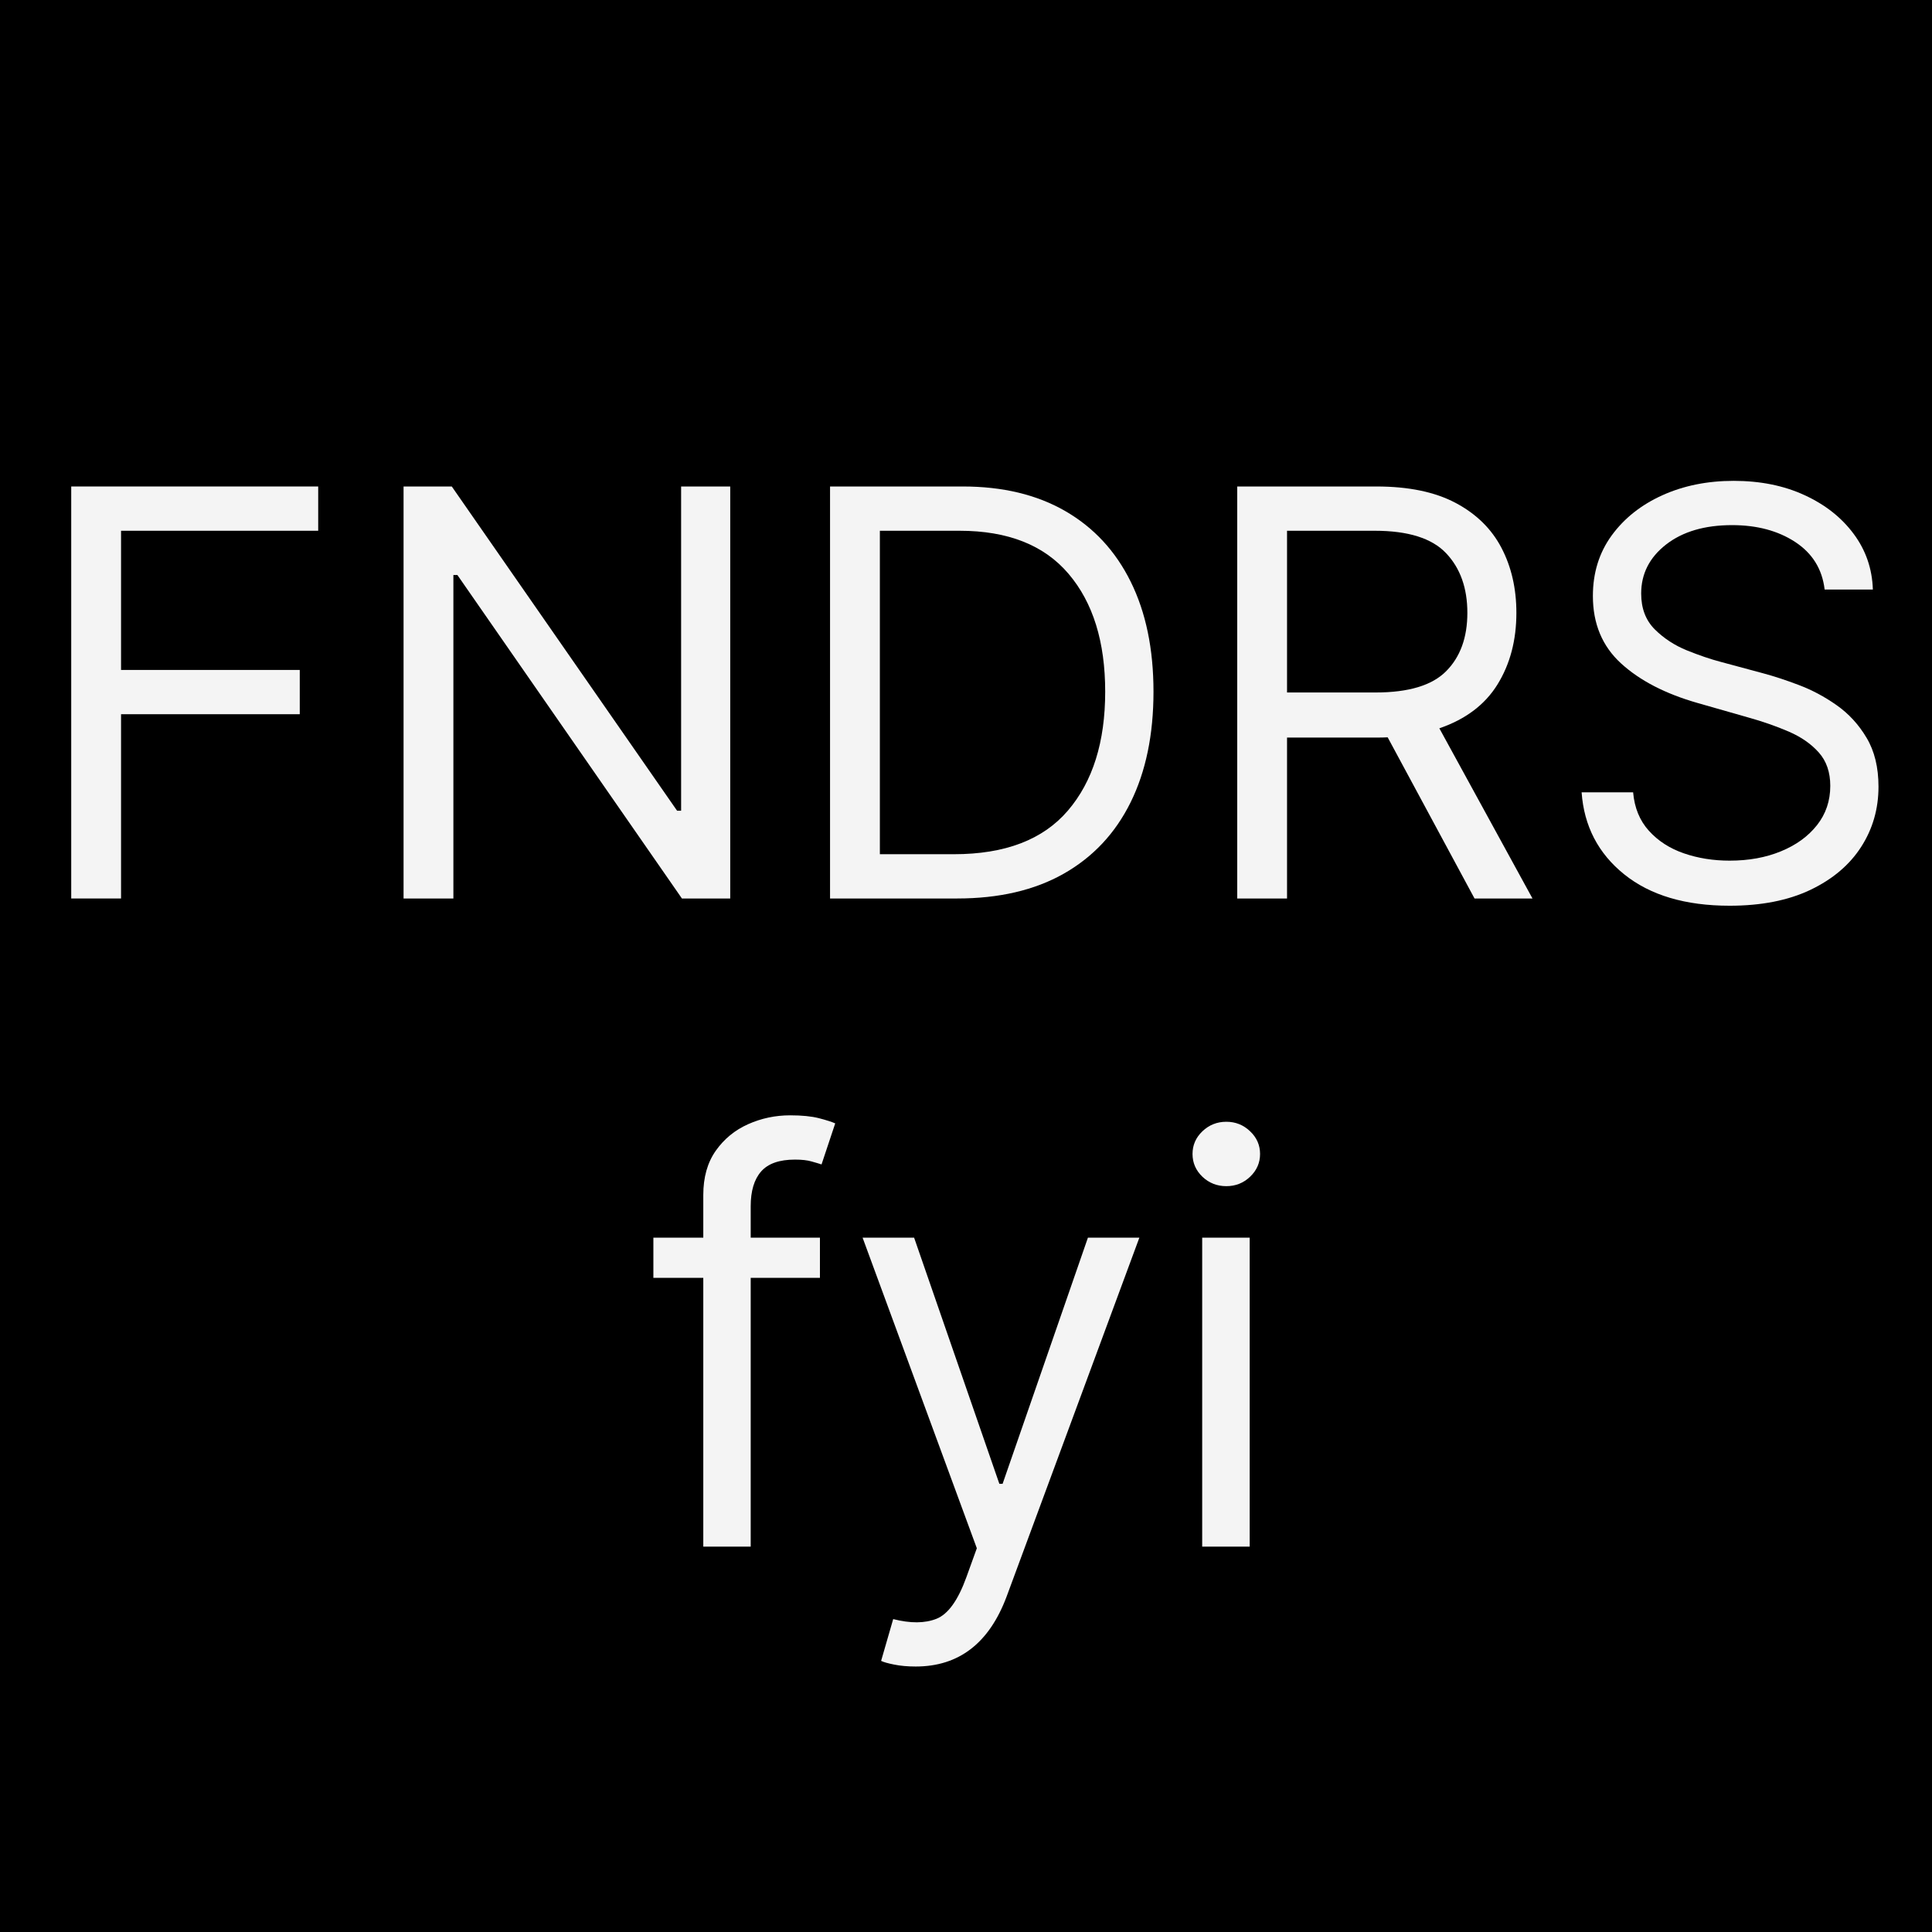
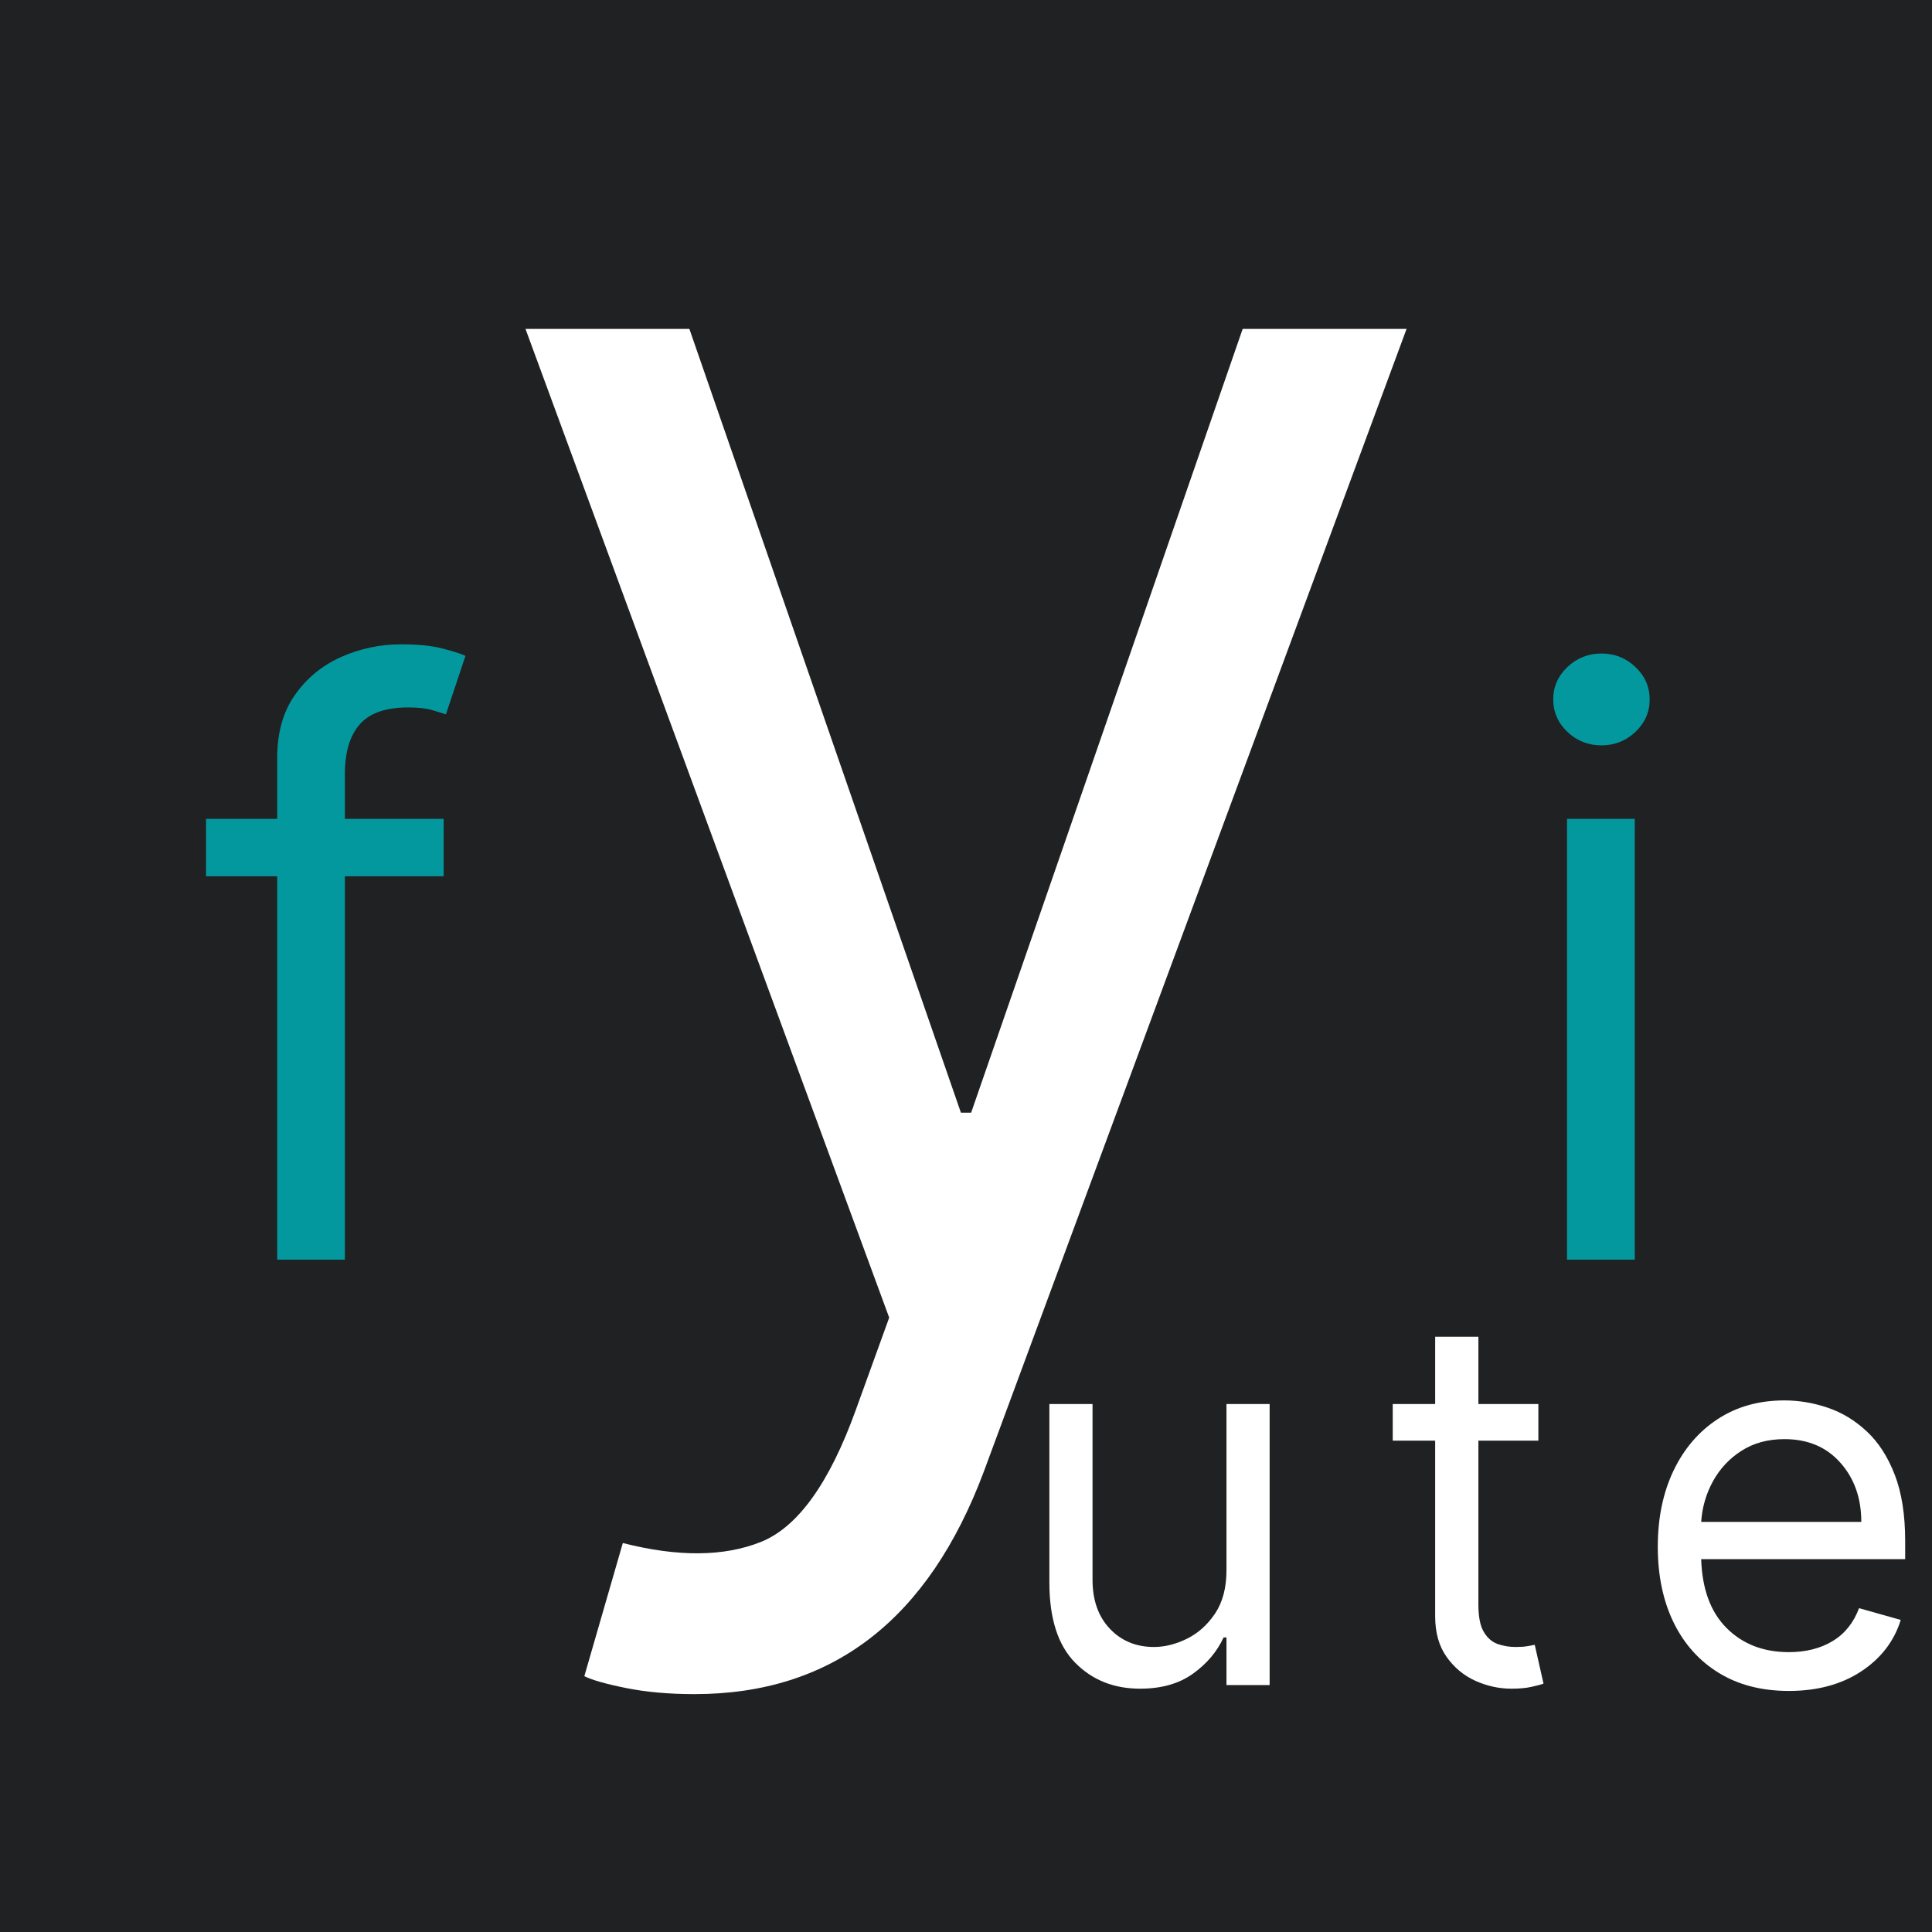
<svg xmlns="http://www.w3.org/2000/svg" width="500" zoomAndPan="magnify" viewBox="0 0 375 375" height="500" preserveAspectRatio="xMidYMid meet" version="1.0">
  <defs>
    <g />
  </defs>
-   <rect x="-37.5" width="450" fill="#ffffff" y="-37.5" height="450" fill-opacity="1" />
-   <rect x="-37.5" width="450" fill="#ffffff" y="-37.5" height="450" fill-opacity="1" />
-   <rect x="-37.5" width="450" fill="#000000" y="-37.5" height="450" fill-opacity="1" />
-   <g fill="#f4f4f4" fill-opacity="1">
-     <g transform="translate(4.136723, 174.3953)">
+   <rect x="-37.5" width="450" fill="rgb(100%, 100%, 100%)" y="-37.5" height="450" fill-opacity="1" />
+   <rect x="-37.5" width="450" fill="rgb(12.16%, 12.939%, 13.329%)" y="-37.5" height="450" fill-opacity="1" />
+   <rect x="-37.5" width="450" fill="rgb(100%, 100%, 100%)" y="-37.5" height="450" fill-opacity="1" />
+   <rect x="-37.5" width="450" fill="rgb(12.16%, 12.939%, 13.329%)" y="-37.5" height="450" fill-opacity="1" />
+   <g fill="rgb(100%, 100%, 100%)" fill-opacity="1">
+     <g transform="translate(90.05961, 254.75)">
      <g>
-         <path d="M 9.688 0 L 9.688 -79.969 L 57.625 -79.969 L 57.625 -71.375 L 19.359 -71.375 L 19.359 -44.359 L 54.047 -44.359 L 54.047 -35.766 L 19.359 -35.766 L 19.359 0 Z M 9.688 0 " />
+         <path d="M 44.75 74.078 C 39.77 74.078 35.332 73.68 31.438 72.891 C 27.551 72.109 24.859 71.344 23.359 70.594 L 30.828 44.75 C 41.516 47.477 50.441 47.41 57.609 44.547 C 64.773 41.691 70.926 33.141 76.062 18.891 L 82.531 1 L 11.938 -190.906 L 43.75 -190.906 L 96.453 -38.781 L 98.438 -38.781 L 151.141 -190.906 L 182.953 -190.906 L 100.922 30.828 C 90.148 59.66 71.426 74.078 44.75 74.078 Z M 44.75 74.078 " />
      </g>
    </g>
  </g>
-   <g fill="#f4f4f4" fill-opacity="1">
-     <g transform="translate(68.64276, 174.3953)">
+   <g fill="rgb(1.18%, 59.61%, 61.96%)" fill-opacity="1">
+     <g transform="translate(35.97296, 244.5)">
      <g>
-         <path d="M 73.094 -79.969 L 73.094 0 L 63.719 0 L 20.141 -62.781 L 19.359 -62.781 L 19.359 0 L 9.688 0 L 9.688 -79.969 L 19.047 -79.969 L 62.781 -17.031 L 63.562 -17.031 L 63.562 -79.969 Z M 73.094 -79.969 " />
+         <path d="M 50.141 -85.562 L 50.141 -74.422 L 30.969 -74.422 L 30.969 0 L 17.828 0 L 17.828 -74.422 L 4.016 -74.422 L 4.016 -85.562 L 17.828 -85.562 L 17.828 -97.375 C 17.828 -102.281 18.977 -106.363 21.281 -109.625 C 23.582 -112.895 26.57 -115.348 30.25 -116.984 C 33.926 -118.617 37.805 -119.438 41.891 -119.438 C 45.117 -119.438 47.754 -119.176 49.797 -118.656 C 51.848 -118.133 53.375 -117.648 54.375 -117.203 L 50.578 -105.844 C 49.91 -106.07 48.992 -106.352 47.828 -106.688 C 46.66 -107.02 45.129 -107.188 43.234 -107.188 C 38.891 -107.188 35.758 -106.086 33.844 -103.891 C 31.926 -101.703 30.969 -98.492 30.969 -94.266 L 30.969 -85.562 Z M 50.141 -85.562 " />
      </g>
    </g>
  </g>
-   <g fill="#f4f4f4" fill-opacity="1">
-     <g transform="translate(151.4229, 174.3953)">
+   <g fill="rgb(1.18%, 59.61%, 61.96%)" fill-opacity="1">
+     <g transform="translate(292.1231, 244.5)">
      <g>
-         <path d="M 34.359 0 L 9.688 0 L 9.688 -79.969 L 35.453 -79.969 C 43.211 -79.969 49.848 -78.375 55.359 -75.188 C 60.879 -72 65.109 -67.43 68.047 -61.484 C 70.992 -55.535 72.469 -48.422 72.469 -40.141 C 72.469 -31.805 70.984 -24.641 68.016 -18.641 C 65.047 -12.641 60.723 -8.031 55.047 -4.812 C 49.379 -1.602 42.484 0 34.359 0 Z M 19.359 -8.594 L 33.734 -8.594 C 43.648 -8.594 51.02 -11.41 55.844 -17.047 C 60.676 -22.68 63.094 -30.379 63.094 -40.141 C 63.094 -49.828 60.723 -57.453 55.984 -63.016 C 51.254 -68.586 44.203 -71.375 34.828 -71.375 L 19.359 -71.375 Z M 19.359 -8.594 " />
+         <path d="M 12.031 0 L 12.031 -85.562 L 25.188 -85.562 L 25.188 0 Z M 18.719 -99.828 C 16.156 -99.828 13.953 -100.695 12.109 -102.438 C 10.273 -104.188 9.359 -106.289 9.359 -108.75 C 9.359 -111.195 10.273 -113.289 12.109 -115.031 C 13.953 -116.781 16.156 -117.656 18.719 -117.656 C 21.281 -117.656 23.477 -116.781 25.312 -115.031 C 27.156 -113.289 28.078 -111.195 28.078 -108.75 C 28.078 -106.289 27.156 -104.188 25.312 -102.438 C 23.477 -100.695 21.281 -99.828 18.719 -99.828 Z M 18.719 -99.828 " />
      </g>
    </g>
  </g>
-   <g fill="#f4f4f4" fill-opacity="1">
-     <g transform="translate(230.4545, 174.3953)">
+   <g fill="rgb(100%, 100%, 100%)" fill-opacity="1">
+     <g transform="translate(196.0113, 327.0687)">
      <g>
-         <path d="M 9.688 0 L 9.688 -79.969 L 36.703 -79.969 C 42.953 -79.969 48.078 -78.906 52.078 -76.781 C 56.086 -74.656 59.055 -71.742 60.984 -68.047 C 62.91 -64.359 63.875 -60.156 63.875 -55.438 C 63.875 -50.133 62.656 -45.508 60.219 -41.562 C 57.789 -37.625 54.023 -34.781 48.922 -33.031 L 67 0 L 55.75 0 L 38.891 -31.281 C 38.234 -31.25 37.555 -31.234 36.859 -31.234 L 19.359 -31.234 L 19.359 0 Z M 19.359 -39.984 L 36.547 -39.984 C 42.953 -39.984 47.52 -41.363 50.25 -44.125 C 52.988 -46.883 54.359 -50.656 54.359 -55.438 C 54.359 -60.258 52.984 -64.117 50.234 -67.016 C 47.484 -69.922 42.867 -71.375 36.391 -71.375 L 19.359 -71.375 Z M 19.359 -39.984 " />
+         <path d="M 42.047 -22.297 L 42.047 -54.547 L 50.422 -54.547 L 50.422 0 L 42.047 0 L 42.047 -9.234 L 41.484 -9.234 C 40.203 -6.461 38.211 -4.113 35.516 -2.188 C 32.816 -0.258 29.406 0.703 25.281 0.703 C 20.164 0.703 15.953 -0.988 12.641 -4.375 C 9.328 -7.758 7.672 -12.93 7.672 -19.891 L 7.672 -54.547 L 16.047 -54.547 L 16.047 -20.453 C 16.047 -16.473 17.164 -13.301 19.406 -10.938 C 21.645 -8.57 24.504 -7.391 27.984 -7.391 C 30.066 -7.391 32.191 -7.922 34.359 -8.984 C 36.523 -10.047 38.348 -11.676 39.828 -13.875 C 41.305 -16.082 42.047 -18.891 42.047 -22.297 Z M 42.047 -22.297 " />
      </g>
    </g>
  </g>
-   <g fill="#f4f4f4" fill-opacity="1">
-     <g transform="translate(300.7395, 174.3953)">
+   <g fill="rgb(100%, 100%, 100%)" fill-opacity="1">
+     <g transform="translate(267.2055, 327.0687)">
      <g>
-         <path d="M 53.422 -59.969 C 52.953 -63.926 51.051 -67 47.719 -69.188 C 44.383 -71.375 40.297 -72.469 35.453 -72.469 C 30.141 -72.469 25.867 -71.211 22.641 -68.703 C 19.422 -66.191 17.812 -63.02 17.812 -59.188 C 17.812 -56.32 18.688 -54.008 20.438 -52.25 C 22.195 -50.5 24.281 -49.133 26.688 -48.156 C 29.094 -47.188 31.285 -46.441 33.266 -45.922 L 41.391 -43.734 C 43.473 -43.18 45.797 -42.422 48.359 -41.453 C 50.922 -40.492 53.379 -39.188 55.734 -37.531 C 58.086 -35.883 60.031 -33.77 61.562 -31.188 C 63.102 -28.613 63.875 -25.453 63.875 -21.703 C 63.875 -17.391 62.75 -13.488 60.5 -10 C 58.25 -6.508 54.969 -3.734 50.656 -1.672 C 46.352 0.379 41.129 1.406 34.984 1.406 C 26.391 1.406 19.566 -0.625 14.516 -4.688 C 9.473 -8.75 6.719 -14.055 6.25 -20.609 L 16.25 -20.609 C 16.508 -17.598 17.531 -15.109 19.312 -13.141 C 21.094 -11.172 23.352 -9.711 26.094 -8.766 C 28.844 -7.816 31.805 -7.344 34.984 -7.344 C 38.68 -7.344 42 -7.945 44.938 -9.156 C 47.883 -10.363 50.219 -12.055 51.938 -14.234 C 53.656 -16.41 54.516 -18.953 54.516 -21.859 C 54.516 -24.516 53.77 -26.676 52.281 -28.344 C 50.801 -30.008 48.848 -31.363 46.422 -32.406 C 44.004 -33.445 41.391 -34.359 38.578 -35.141 L 28.734 -37.953 C 22.484 -39.742 17.535 -42.305 13.891 -45.641 C 10.254 -48.973 8.438 -53.332 8.438 -58.719 C 8.438 -63.195 9.648 -67.109 12.078 -70.453 C 14.516 -73.797 17.797 -76.398 21.922 -78.266 C 26.047 -80.129 30.66 -81.062 35.766 -81.062 C 40.922 -81.062 45.5 -80.141 49.5 -78.297 C 53.508 -76.461 56.691 -73.957 59.047 -70.781 C 61.41 -67.613 62.656 -64.008 62.781 -59.969 Z M 53.422 -59.969 " />
+         <path d="M 31.391 -54.547 L 31.391 -47.438 L 19.75 -47.438 L 19.75 -15.625 C 19.75 -13.258 20.098 -11.488 20.797 -10.312 C 21.492 -9.145 22.391 -8.363 23.484 -7.969 C 24.586 -7.582 25.754 -7.391 26.984 -7.391 C 27.91 -7.391 28.672 -7.441 29.266 -7.547 C 29.859 -7.648 30.332 -7.738 30.688 -7.812 L 32.391 -0.281 C 31.816 -0.07 31.02 0.141 30 0.359 C 28.988 0.586 27.703 0.703 26.141 0.703 C 23.766 0.703 21.445 0.195 19.188 -0.812 C 16.926 -1.832 15.055 -3.383 13.578 -5.469 C 12.098 -7.551 11.359 -10.18 11.359 -13.359 L 11.359 -47.438 L 3.125 -47.438 L 3.125 -54.547 L 11.359 -54.547 L 11.359 -67.609 L 19.75 -67.609 L 19.75 -54.547 Z M 31.391 -54.547 " />
      </g>
    </g>
  </g>
-   <g fill="#f4f4f4" fill-opacity="1">
-     <g transform="translate(124.0078, 300.2028)">
+   <g fill="rgb(100%, 100%, 100%)" fill-opacity="1">
+     <g transform="translate(316.6676, 327.0687)">
      <g>
-         <path d="M 35.141 -59.969 L 35.141 -52.172 L 21.703 -52.172 L 21.703 0 L 12.5 0 L 12.5 -52.172 L 2.812 -52.172 L 2.812 -59.969 L 12.5 -59.969 L 12.5 -68.25 C 12.5 -71.688 13.305 -74.551 14.922 -76.844 C 16.535 -79.133 18.629 -80.852 21.203 -82 C 23.773 -83.145 26.492 -83.719 29.359 -83.719 C 31.629 -83.719 33.477 -83.535 34.906 -83.172 C 36.332 -82.805 37.398 -82.469 38.109 -82.156 L 35.453 -74.188 C 34.984 -74.344 34.336 -74.535 33.516 -74.766 C 32.703 -75.004 31.629 -75.125 30.297 -75.125 C 27.254 -75.125 25.062 -74.352 23.719 -72.812 C 22.375 -71.281 21.703 -69.031 21.703 -66.062 L 21.703 -59.969 Z M 35.141 -59.969 " />
-       </g>
-     </g>
-   </g>
-   <g fill="#f4f4f4" fill-opacity="1">
-     <g transform="translate(163.6798, 300.2028)">
-       <g>
-         <path d="M 14.062 23.266 C 12.5 23.266 11.102 23.141 9.875 22.891 C 8.656 22.648 7.812 22.41 7.344 22.172 L 9.688 14.062 C 13.039 14.914 15.844 14.895 18.094 14 C 20.344 13.102 22.273 10.414 23.891 5.938 L 25.922 0.312 L 3.75 -59.969 L 13.75 -59.969 L 30.297 -12.188 L 30.922 -12.188 L 47.484 -59.969 L 57.469 -59.969 L 31.703 9.688 C 28.316 18.738 22.438 23.266 14.062 23.266 Z M 14.062 23.266 " />
-       </g>
-     </g>
-   </g>
-   <g fill="#f4f4f4" fill-opacity="1">
-     <g transform="translate(224.9059, 300.2028)">
-       <g>
-         <path d="M 8.438 0 L 8.438 -59.969 L 17.656 -59.969 L 17.656 0 Z M 13.125 -69.969 C 11.32 -69.969 9.773 -70.578 8.484 -71.797 C 7.203 -73.023 6.562 -74.5 6.562 -76.219 C 6.562 -77.938 7.203 -79.406 8.484 -80.625 C 9.773 -81.852 11.32 -82.469 13.125 -82.469 C 14.914 -82.469 16.453 -81.852 17.734 -80.625 C 19.023 -79.406 19.672 -77.938 19.672 -76.219 C 19.672 -74.5 19.023 -73.023 17.734 -71.797 C 16.453 -70.578 14.914 -69.969 13.125 -69.969 Z M 13.125 -69.969 " />
+         <path d="M 30.547 1.141 C 25.285 1.141 20.754 -0.023 16.953 -2.359 C 13.148 -4.691 10.223 -7.957 8.172 -12.156 C 6.129 -16.363 5.109 -21.258 5.109 -26.844 C 5.109 -32.438 6.129 -37.367 8.172 -41.641 C 10.223 -45.91 13.086 -49.242 16.766 -51.641 C 20.453 -54.047 24.758 -55.25 29.688 -55.25 C 32.531 -55.25 35.336 -54.773 38.109 -53.828 C 40.879 -52.891 43.398 -51.359 45.672 -49.234 C 47.941 -47.117 49.75 -44.32 51.094 -40.844 C 52.445 -37.363 53.125 -33.078 53.125 -27.984 L 53.125 -24.438 L 13.531 -24.438 C 13.719 -18.613 15.367 -14.148 18.484 -11.047 C 21.598 -7.941 25.617 -6.391 30.547 -6.391 C 33.828 -6.391 36.648 -7.098 39.016 -8.516 C 41.391 -9.941 43.109 -12.078 44.172 -14.922 L 52.266 -12.641 C 50.992 -8.523 48.438 -5.195 44.594 -2.656 C 40.758 -0.125 36.078 1.141 30.547 1.141 Z M 13.531 -31.672 L 44.609 -31.672 C 44.609 -36.285 43.254 -40.113 40.547 -43.156 C 37.848 -46.207 34.227 -47.734 29.688 -47.734 C 26.488 -47.734 23.719 -46.984 21.375 -45.484 C 19.031 -43.992 17.18 -42.023 15.828 -39.578 C 14.484 -37.129 13.719 -34.492 13.531 -31.672 Z M 13.531 -31.672 " />
      </g>
    </g>
  </g>
</svg>
